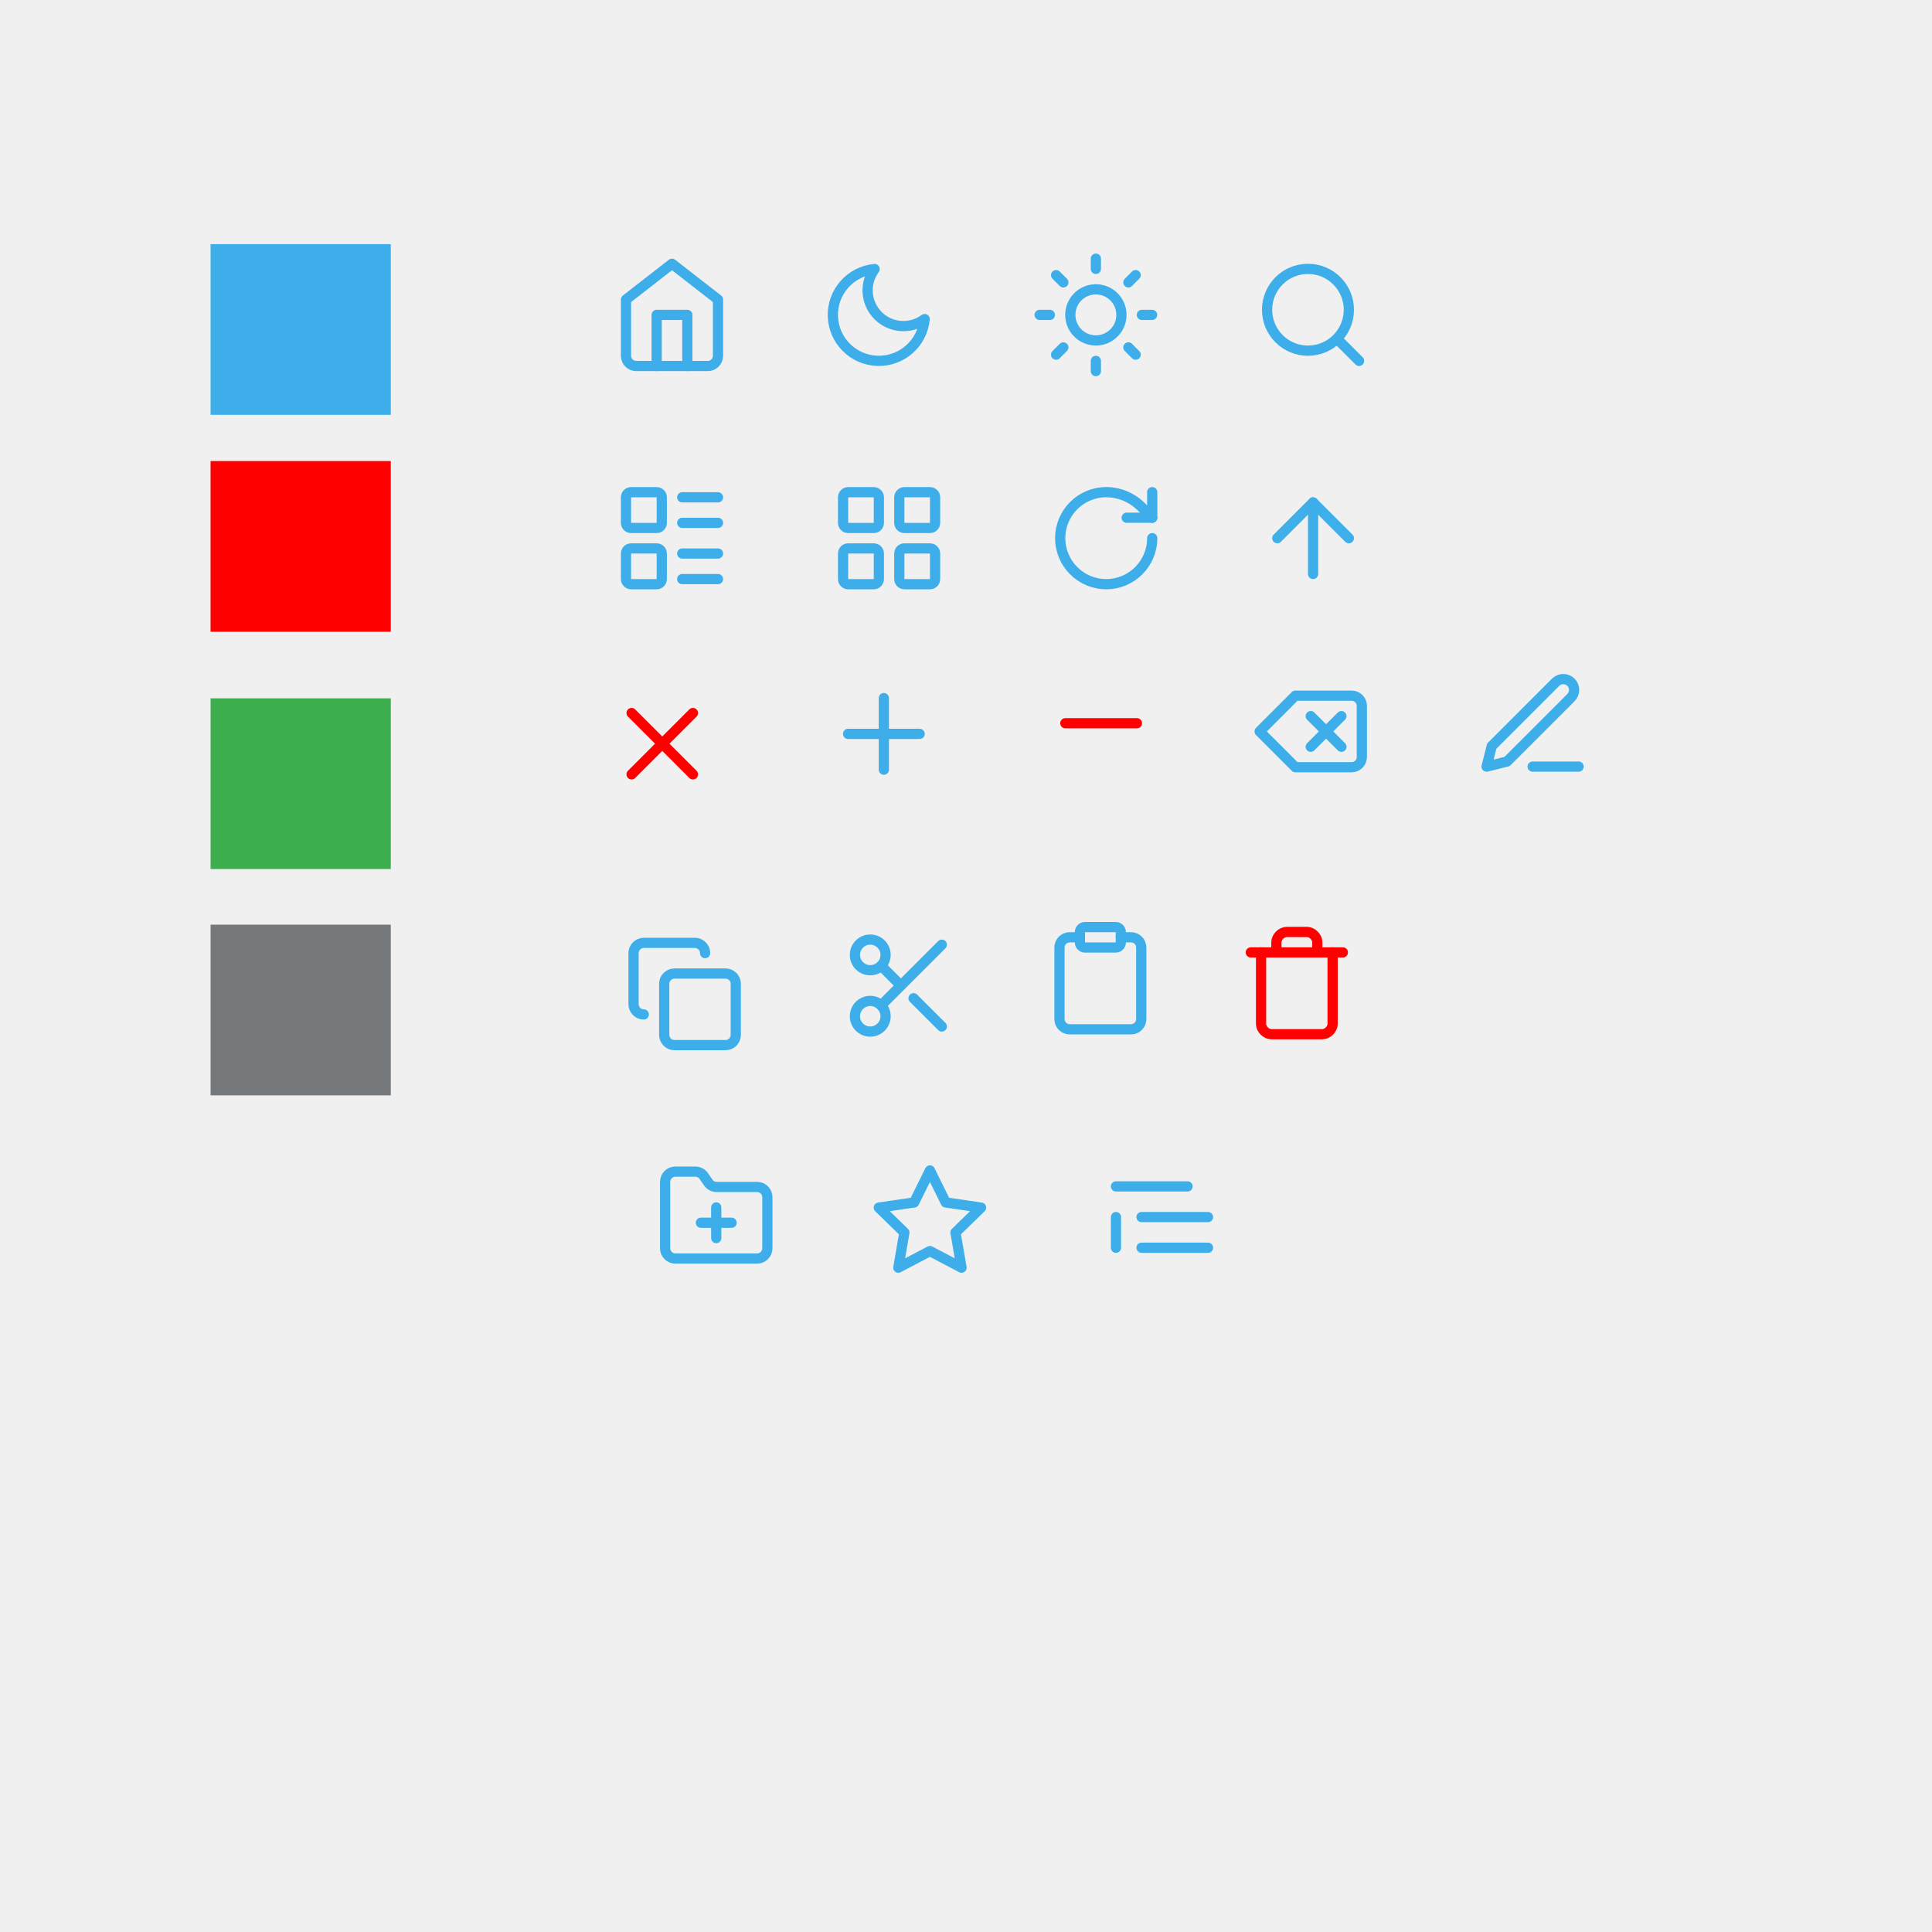
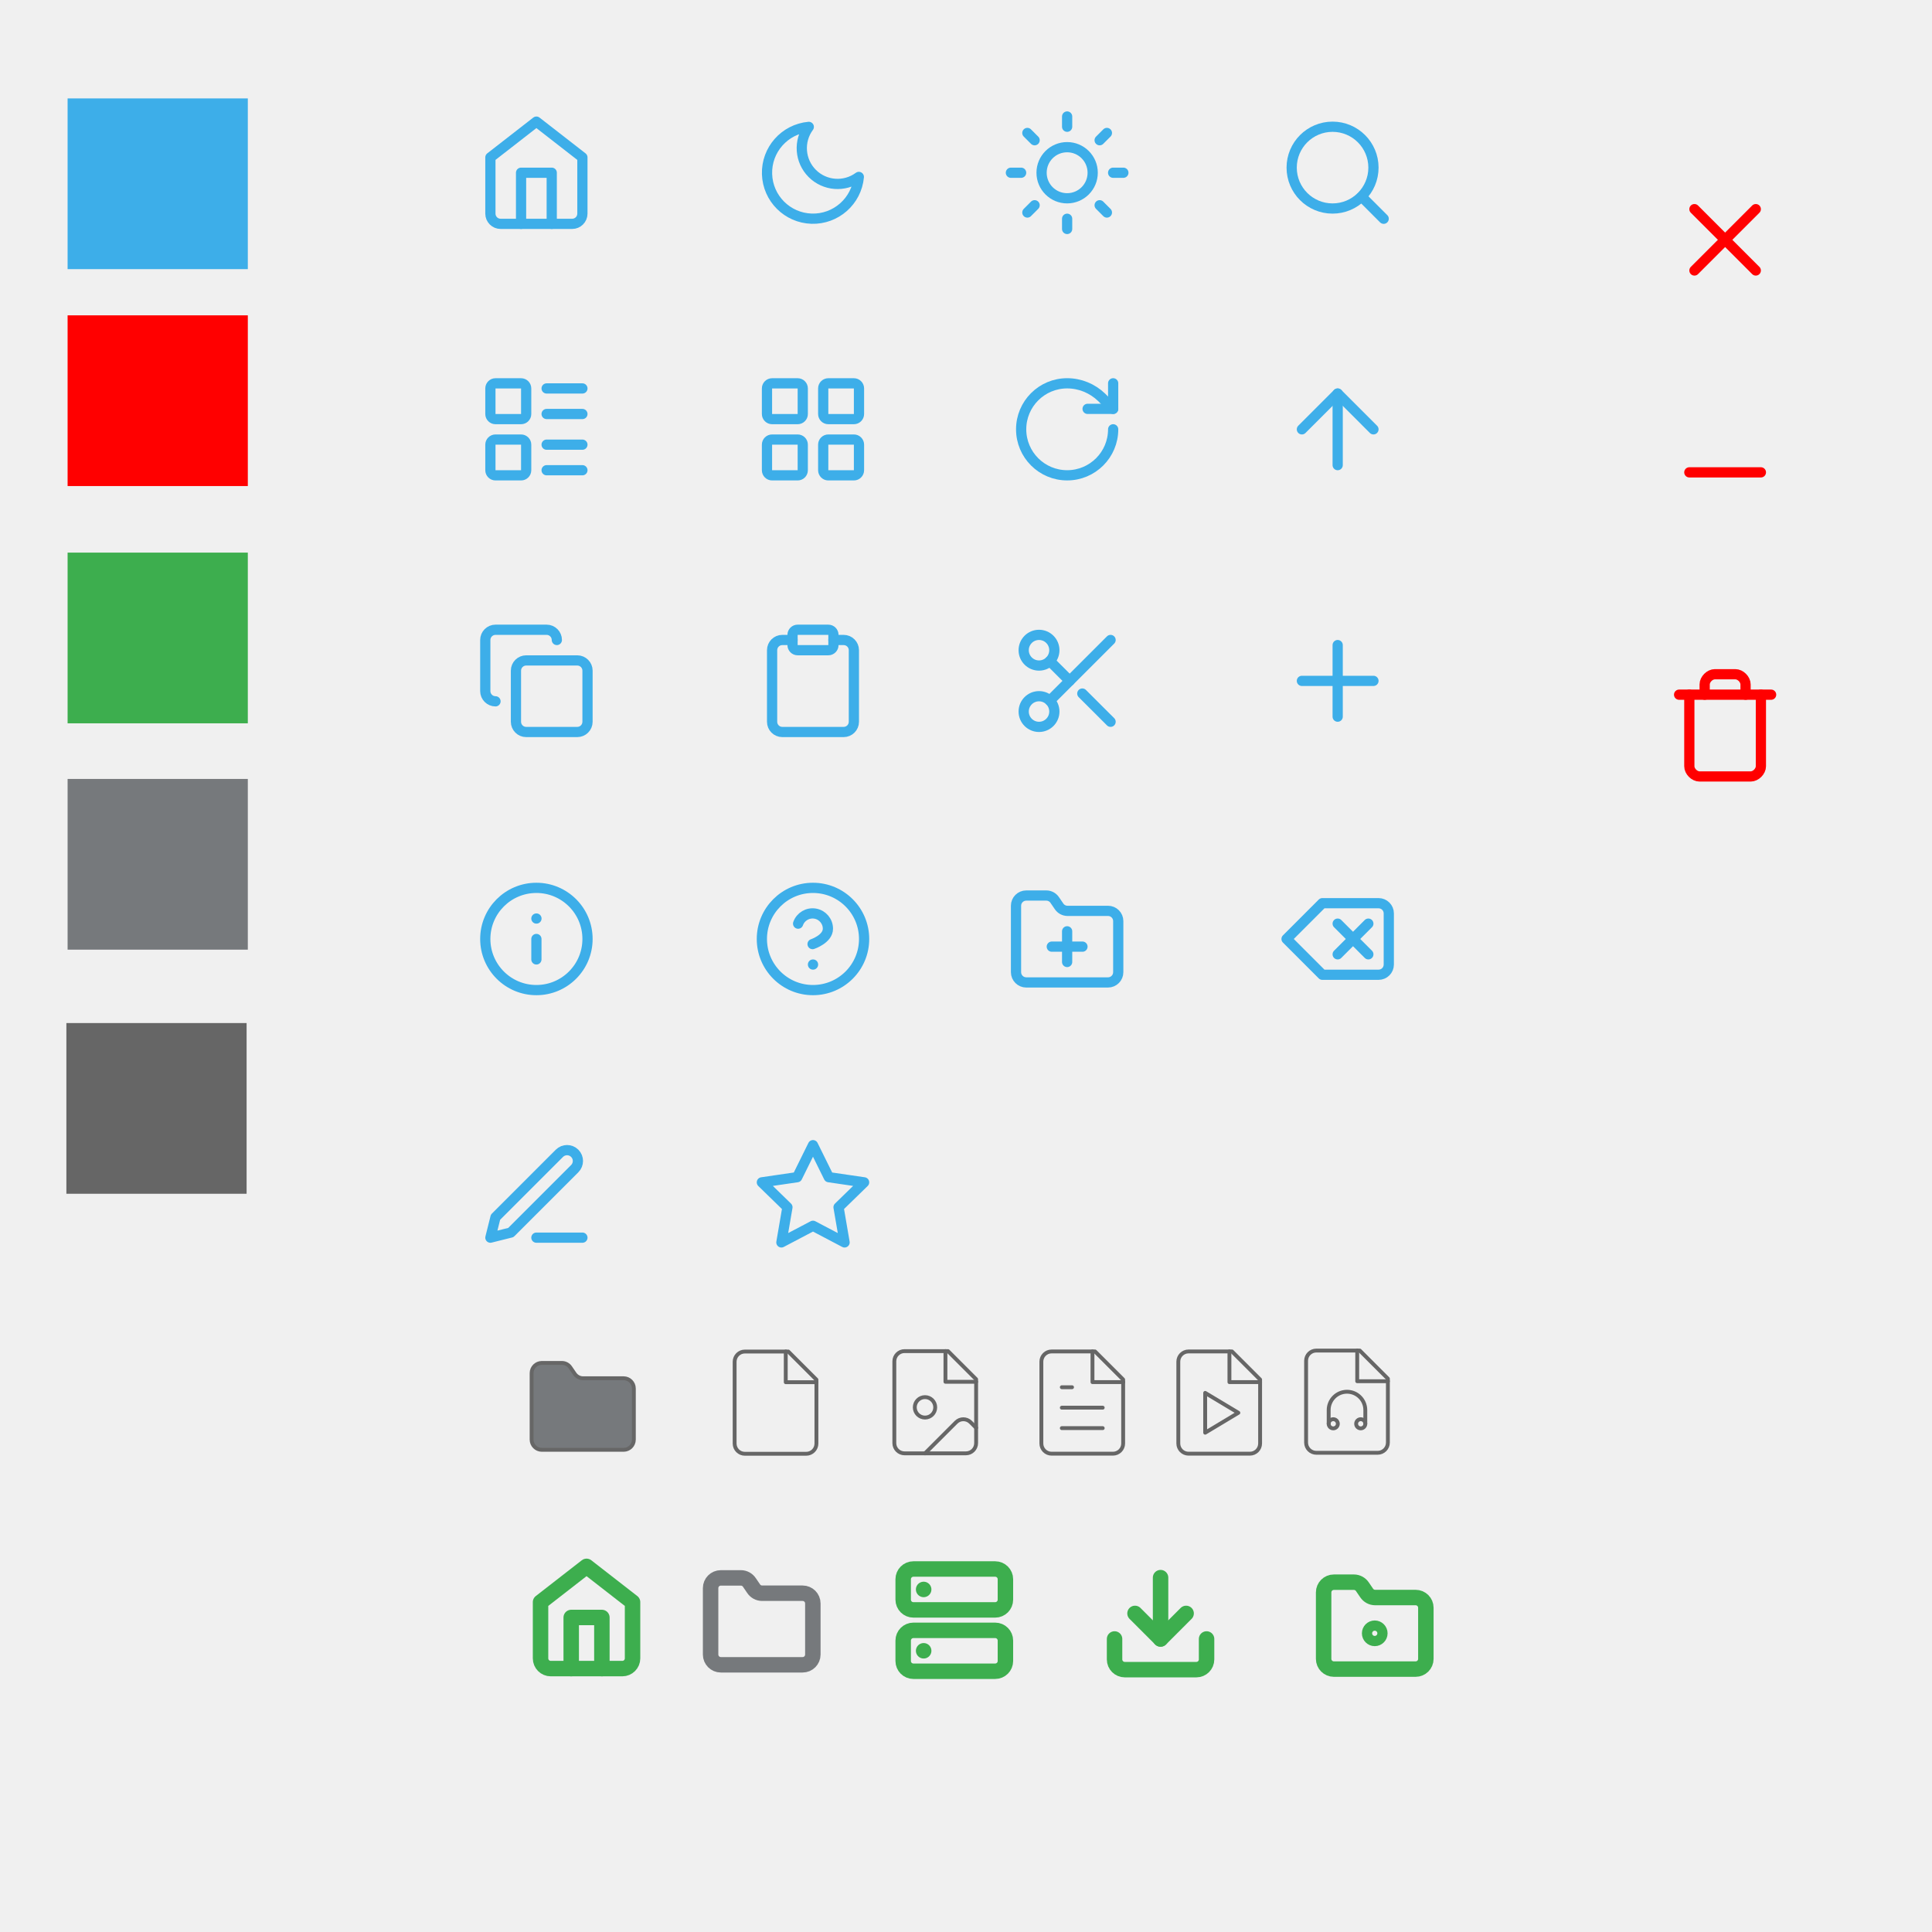
<svg xmlns="http://www.w3.org/2000/svg" width="100mm" height="100mm" viewBox="0 0 100 100" version="1.1" id="svg8" xml:space="preserve">
  <defs id="defs2">
+     <linearGradient id="linearGradient6513">
+       <stop style="stop-color:#76797c;stop-opacity:1;" offset="0" id="stop6511" />
+     </linearGradient>
    <linearGradient id="linearGradient1769" x1="445.28" x2="445.28" y1="179.28" y2="200.07" gradientTransform="matrix(0.38956,0,0,0.38184,-165.52,-63.44)" gradientUnits="userSpaceOnUse">
      <stop stop-color="#60c0f0" offset="0" id="stop347" />
      <stop stop-color="#83d4fb" offset="1" id="stop349" />
    </linearGradient>
    <linearGradient id="linearGradient860" x1="8.467" x2="8.467" y1="293.3" y2="292.77" gradientTransform="translate(0,-280.07)" gradientUnits="userSpaceOnUse">
      <stop stop-color="#008ea2" stop-opacity=".25" offset="0" id="stop352" />
      <stop stop-color="#fff" stop-opacity=".15" offset="1" id="stop354" />
    </linearGradient>
    <linearGradient id="linearGradient868" x1="8.467" x2="8.467" y1="294.62" y2="293.56" gradientTransform="matrix(0.99998,0,0,0.99998,0,-280.06)" gradientUnits="userSpaceOnUse">
      <stop stop-color="#008ea2" stop-opacity=".251" offset="0" id="stop357" />
      <stop stop-color="#008ea2" stop-opacity=".15" offset=".757" id="stop359" />
      <stop stop-color="#fff" stop-opacity=".15" offset="1" id="stop361" />
    </linearGradient>
    <linearGradient id="linearGradient897" x1="6.879" x2="6.879" y1="285.36" y2="283.77" gradientTransform="matrix(0.99998,0,0,0.99998,0,-280.06)" gradientUnits="userSpaceOnUse">
      <stop offset="0" id="stop364" />
      <stop stop-opacity="0" offset="1" id="stop366" />
    </linearGradient>
    <linearGradient id="linearGradient907" x1="1.058" x2="15.875" y1="289.59" y2="289.59" gradientTransform="translate(0,-280.07)" gradientUnits="userSpaceOnUse">
      <stop stop-color="#46a2d7" stop-opacity=".5" offset="0" id="stop369" />
      <stop stop-color="#46a2d7" stop-opacity="0" offset=".108" id="stop371" />
      <stop stop-color="#46a2d7" stop-opacity=".096" offset=".894" id="stop373" />
      <stop stop-color="#46a2d7" stop-opacity=".5" offset="1" id="stop375" />
    </linearGradient>
  </defs>
  <g id="layer1">
    <g id="g1084" transform="translate(-20.89875,-0.8681802)" />
    <path style="fill:#000000;stroke-width:0.144" id="path3425-9" d="" />
    <path style="fill:#000000;stroke-width:0.144" id="path3099-1" d="" />
    <path style="fill:#000000;stroke-width:0.144" id="path5269-6" d="" />
    <path style="fill:#000000;stroke-width:0.144" id="path5231-0" d="" />
-     <g style="fill:none;fill-opacity:1;stroke:#3daee9;stroke-width:1.999;stroke-linecap:round;stroke-linejoin:round;stroke-dasharray:none;stroke-opacity:1" id="g576" transform="matrix(0.2645833,0,0,0.2645833,31.60744,13.12349)">
+     <g style="fill:none;fill-opacity:1;stroke:#3daee9;stroke-width:1.999;stroke-linecap:round;stroke-linejoin:round;stroke-dasharray:none;stroke-opacity:1" id="g576" transform="matrix(0.2645833,0,0,0.2645833,24.58889,5.765737)">
      <path d="m 3,9 9,-7 9,7 v 11 a 2,2 0 0 1 -2,2 H 5 A 2,2 0 0 1 3,20 Z" id="path564" style="fill:none;fill-opacity:1;stroke:#3daee9;stroke-width:1.999;stroke-dasharray:none;stroke-opacity:1" />
      <polyline points="9 22 9 12 15 12 15 22" id="polyline566" style="fill:none;fill-opacity:1;stroke:#3daee9;stroke-width:1.999;stroke-dasharray:none;stroke-opacity:1" />
    </g>
-     <g style="fill:none;stroke:#3daee9;stroke-width:2;stroke-linecap:round;stroke-linejoin:round;stroke-opacity:1" id="g587" transform="matrix(0.2645833,0,0,0.2645833,42.30436,13.13174)">
+     <g style="fill:none;fill-opacity:1;stroke:#3dae4e;stroke-width:3.024;stroke-linecap:round;stroke-linejoin:round;stroke-dasharray:none;stroke-opacity:1" id="g576-3" transform="matrix(0.2645833,0,0,0.2645833,27.18461,80.54568)">
+       <path d="m 3,9 9,-7 9,7 v 11 a 2,2 0 0 1 -2,2 H 5 A 2,2 0 0 1 3,20 Z" id="path564-6" style="fill:none;fill-opacity:1;stroke:#3dae4e;stroke-width:3.024;stroke-dasharray:none;stroke-opacity:1" />
+       <polyline points="9 22 9 12 15 12 15 22" id="polyline566-7" style="fill:none;fill-opacity:1;stroke:#3dae4e;stroke-width:3.024;stroke-dasharray:none;stroke-opacity:1" />
+     </g>
+     <g style="fill:none;stroke:#3daee9;stroke-width:2;stroke-linecap:round;stroke-linejoin:round;stroke-opacity:1" id="g587" transform="matrix(0.2645833,0,0,0.2645833,38.8968,5.773985)">
      <path d="M 21,12.79 A 9,9 0 1 1 11.21,3 7,7 0 0 0 21,12.79 Z" id="path578" style="stroke:#3daee9;stroke-opacity:1" />
    </g>
-     <g style="fill:none;stroke:#3daee9;stroke-width:2;stroke-linecap:round;stroke-linejoin:round;stroke-opacity:1" id="g622" transform="matrix(0.2645833,0,0,0.2645833,53.54702,13.12349)">
+     <g style="fill:none;stroke:#3daee9;stroke-width:2;stroke-linecap:round;stroke-linejoin:round;stroke-opacity:1" id="g622" transform="matrix(0.2645833,0,0,0.2645833,52.05952,5.76574)">
      <circle cx="12" cy="12" r="5" id="circle589" style="stroke:#3daee9;stroke-opacity:1" />
      <line x1="12" y1="1" x2="12" y2="3" id="line591" style="stroke:#3daee9;stroke-opacity:1" />
      <line x1="12" y1="21" x2="12" y2="23" id="line593" style="stroke:#3daee9;stroke-opacity:1" />
      <line x1="4.22" y1="4.22" x2="5.64" y2="5.64" id="line595" style="stroke:#3daee9;stroke-opacity:1" />
      <line x1="18.36" y1="18.36" x2="19.78" y2="19.78" id="line597" style="stroke:#3daee9;stroke-opacity:1" />
      <line x1="1" y1="12" x2="3" y2="12" id="line599" style="stroke:#3daee9;stroke-opacity:1" />
      <line x1="21" y1="12" x2="23" y2="12" id="line601" style="stroke:#3daee9;stroke-opacity:1" />
      <line x1="4.22" y1="19.78" x2="5.64" y2="18.36" id="line603" style="stroke:#3daee9;stroke-opacity:1" />
      <line x1="18.36" y1="5.64" x2="19.78" y2="4.22" id="line605" style="stroke:#3daee9;stroke-opacity:1" />
    </g>
-     <rect style="fill:#3dae4e;fill-opacity:1;stroke:none;stroke-width:0.529;stroke-dasharray:none;stroke-opacity:1" id="rect4588" width="9.328" height="8.836" x="10.899" y="36.145" />
-     <rect style="fill:#76797c;fill-opacity:1;stroke:none;stroke-width:0.529;stroke-dasharray:none;stroke-opacity:1" id="rect4588-3" width="9.328" height="8.836" x="10.899" y="47.86" />
-     <rect style="fill:#ff0000;fill-opacity:1;stroke:none;stroke-width:0.529;stroke-dasharray:none;stroke-opacity:1" id="rect4588-6" width="9.328" height="8.836" x="10.899" y="23.864" />
-     <rect style="fill:#3daee9;fill-opacity:1;stroke:none;stroke-width:0.529;stroke-dasharray:none;stroke-opacity:1" id="rect4588-7" width="9.328" height="8.836" x="10.899" y="12.636" />
-     <g style="fill:none;stroke:#3daee9;stroke-width:2;stroke-linecap:round;stroke-linejoin:round;stroke-opacity:1" id="g6408" transform="matrix(0.2645833,0,0,0.2645833,31.60744,24.68199)">
+     <rect style="fill:#3dae4e;fill-opacity:1;stroke:none;stroke-width:0.529;stroke-dasharray:none;stroke-opacity:1" id="rect4588" width="9.328" height="8.836" x="3.499" y="28.603" />
+     <rect style="fill:#76797c;fill-opacity:1;stroke:none;stroke-width:0.529;stroke-dasharray:none;stroke-opacity:1" id="rect4588-3" width="9.328" height="8.836" x="3.499" y="40.318" />
+     <rect style="fill:#666666;fill-opacity:1;stroke:none;stroke-width:0.529;stroke-dasharray:none;stroke-opacity:1" id="rect4588-3-3" width="9.328" height="8.836" x="3.436" y="52.953" />
+     <rect style="fill:#ff0000;fill-opacity:1;stroke:none;stroke-width:0.529;stroke-dasharray:none;stroke-opacity:1" id="rect4588-6" width="9.328" height="8.836" x="3.499" y="16.322" />
+     <rect style="fill:#3daee9;fill-opacity:1;stroke:none;stroke-width:0.529;stroke-dasharray:none;stroke-opacity:1" id="rect4588-7" width="9.328" height="8.836" x="3.499" y="5.094" />
+     <g style="fill:none;stroke:#3daee9;stroke-width:2;stroke-linecap:round;stroke-linejoin:round;stroke-opacity:1" id="g6408" transform="matrix(0.2645833,0,0,0.2645833,24.58889,19.04726)">
      <rect width="7" height="7" x="3" y="3" rx="1" id="rect6384" style="stroke:#3daee9;stroke-opacity:1" />
      <rect width="7" height="7" x="3" y="14" rx="1" id="rect6386" style="stroke:#3daee9;stroke-opacity:1" />
      <path d="m 14,4 h 7" id="path6388" style="stroke:#3daee9;stroke-opacity:1" />
      <path d="m 14,9 h 7" id="path6390" style="stroke:#3daee9;stroke-opacity:1" />
      <path d="m 14,15 h 7" id="path6392" style="stroke:#3daee9;stroke-opacity:1" />
      <path d="m 14,20 h 7" id="path6394" style="stroke:#3daee9;stroke-opacity:1" />
    </g>
-     <g style="fill:none;stroke:#3daee9;stroke-width:2;stroke-linecap:round;stroke-linejoin:round;stroke-opacity:1" id="g6428" transform="matrix(0.2645833,0,0,0.2645833,42.84366,24.68199)">
+     <g style="fill:none;stroke:#3daee9;stroke-width:2;stroke-linecap:round;stroke-linejoin:round;stroke-opacity:1" id="g6428" transform="matrix(0.2645833,0,0,0.2645833,38.90505,19.04726)">
      <rect width="7" height="7" x="3" y="3" rx="1" id="rect6410" style="stroke:#3daee9;stroke-opacity:1" />
      <rect width="7" height="7" x="14" y="3" rx="1" id="rect6412" style="stroke:#3daee9;stroke-opacity:1" />
      <rect width="7" height="7" x="14" y="14" rx="1" id="rect6414" style="stroke:#3daee9;stroke-opacity:1" />
      <rect width="7" height="7" x="3" y="14" rx="1" id="rect6416" style="stroke:#3daee9;stroke-opacity:1" />
    </g>
-     <g style="fill:none;stroke:#3daee9;stroke-width:2;stroke-linecap:round;stroke-linejoin:round;stroke-opacity:1" id="g7035" transform="matrix(0.2645833,0,0,0.2645833,54.08264,24.68061)">
+     <g style="fill:none;stroke:#3daee9;stroke-width:2;stroke-linecap:round;stroke-linejoin:round;stroke-opacity:1" id="g7035" transform="matrix(0.2645833,0,0,0.2645833,52.0609,19.04588)">
      <path d="M 21,12 A 9,9 0 1 1 12,3 c 2.52,0 4.93,1 6.74,2.74 L 21,8" id="path7023" style="stroke:#3daee9;stroke-opacity:1" />
      <path d="M 21,3 V 8 H 16" id="path7025" style="stroke:#3daee9;stroke-opacity:1" />
    </g>
-     <g style="fill:#3eade9;fill-opacity:0.6;stroke:#ffffff;stroke-width:2;stroke-linecap:round;stroke-linejoin:round" id="g7481" transform="matrix(0.2645833,0,0,0.2645833,64.78969,24.68199)">
+     <g style="fill:#3eade9;fill-opacity:0.6;stroke:#ffffff;stroke-width:2;stroke-linecap:round;stroke-linejoin:round" id="g7481" transform="matrix(0.2645833,0,0,0.2645833,66.06288,19.04726)">
      <path d="m 5,12 7,-7 7,7" id="path7469" style="fill:none;fill-opacity:0.6;stroke:#3daee9;stroke-opacity:0.988" />
      <path d="M 12,19 V 5" id="path7471" style="fill:#3eade9;fill-opacity:0.6;stroke:#3daee9;stroke-opacity:1" />
    </g>
-     <g style="fill:none;stroke:#3daee9;stroke-width:2;stroke-linecap:round;stroke-linejoin:round;stroke-opacity:1" id="g8905" transform="matrix(0.2645833,0,0,0.2645833,64.78969,13.12349)">
+     <g style="fill:none;stroke:#3daee9;stroke-width:2;stroke-linecap:round;stroke-linejoin:round;stroke-opacity:1" id="g8905" transform="matrix(0.2645833,0,0,0.2645833,66.06288,5.76574)">
      <circle cx="11" cy="11" r="8" id="circle8893" style="stroke:#3daee9;stroke-opacity:1" />
      <path d="M 21,21 16.7,16.7" id="path8895" style="stroke:#3daee9;stroke-opacity:1" />
    </g>
-     <g style="fill:none;stroke:#ff0000;stroke-width:2;stroke-linecap:round;stroke-linejoin:round;stroke-opacity:1" id="g9333" transform="matrix(0.2645833,0,0,0.2645833,31.10342,35.31858)">
+     <g style="fill:none;stroke:#ff0000;stroke-width:2;stroke-linecap:round;stroke-linejoin:round;stroke-opacity:1" id="g9333" transform="matrix(0.2645833,0,0,0.2645833,86.11649,9.237621)">
      <path d="M 18,6 6,18" id="path9321" style="stroke:#ff0000;stroke-opacity:1" />
      <path d="M 6,6 18,18" id="path9323" style="stroke:#ff0000;stroke-opacity:1" />
    </g>
-     <g style="fill:none;stroke:#3daee9;stroke-width:2;stroke-linecap:round;stroke-linejoin:round;stroke-opacity:1" id="g9713" transform="matrix(0.2645833,0,0,0.2645833,64.66854,34.68442)">
+     <g style="fill:none;stroke:#3daee9;stroke-width:2;stroke-linecap:round;stroke-linejoin:round;stroke-opacity:1" id="g9713" transform="matrix(0.2645833,0,0,0.2645833,66.06287,45.42624)">
      <path d="M 20,5 H 9 l -7,7 7,7 h 11 a 2,2 0 0 0 2,-2 V 7 A 2,2 0 0 0 20,5 Z" id="path9698" style="stroke:#3daee9;stroke-opacity:1" />
      <line x1="18" x2="12" y1="9" y2="15" id="line9700" style="stroke:#3daee9;stroke-opacity:1" />
      <line x1="12" x2="18" y1="9" y2="15" id="line9702" style="stroke:#3daee9;stroke-opacity:1" />
    </g>
-     <g style="fill:none;stroke:#3daee9;stroke-width:2;stroke-linecap:round;stroke-linejoin:round;stroke-opacity:1" id="g10627" transform="matrix(0.2645833,0,0,0.2645833,42.57366,34.81044)">
+     <g style="fill:none;stroke:#3daee9;stroke-width:2;stroke-linecap:round;stroke-linejoin:round;stroke-opacity:1" id="g10627" transform="matrix(0.2645833,0,0,0.2645833,66.06288,32.06694)">
      <line x1="12" x2="12" y1="5" y2="19" id="line10615" style="stroke:#3daee9;stroke-opacity:1" />
      <line x1="5" x2="19" y1="12" y2="12" id="line10617" style="stroke:#3daee9;stroke-opacity:1" />
    </g>
-     <g style="fill:none;stroke:#ff0000;stroke-width:2;stroke-linecap:round;stroke-linejoin:round;stroke-opacity:1" id="g11139" transform="matrix(0.2645833,0,0,0.2645833,53.81864,34.26024)">
+     <g style="fill:none;stroke:#ff0000;stroke-width:2;stroke-linecap:round;stroke-linejoin:round;stroke-opacity:1" id="g11139" transform="matrix(0.2645833,0,0,0.2645833,86.11649,21.27406)">
      <line x1="5" x2="19" y1="12" y2="12" id="line11130" style="stroke:#ff0000;stroke-opacity:1" />
    </g>
-     <g style="fill:none;stroke:#3daee9;stroke-width:2;stroke-linecap:round;stroke-linejoin:round;stroke-opacity:1" id="g3171" transform="matrix(0.2645833,0,0,0.2645833,76.15254,34.38792)">
+     <g style="fill:none;stroke:#3daee9;stroke-width:2;stroke-linecap:round;stroke-linejoin:round;stroke-opacity:1" id="g3171" transform="matrix(0.2645833,0,0,0.2645833,24.58889,58.76891)">
      <path d="m 12,20 h 9" id="path3159" style="stroke:#3daee9;stroke-opacity:1" />
      <path d="m 16.5,3.5 a 2.121,2.121 0 0 1 3,3 L 7,19 3,20 4,16 Z" id="path3161" style="stroke:#3daee9;stroke-opacity:1" />
    </g>
-     <g style="fill:none;stroke:#3daee9;stroke-width:2;stroke-linecap:round;stroke-linejoin:round;stroke-opacity:1" id="g3828" transform="matrix(0.2645833,0,0,0.2645833,32.26313,48.27434)">
+     <g style="fill:none;stroke:#3daee9;stroke-width:2;stroke-linecap:round;stroke-linejoin:round;stroke-opacity:1" id="g3828" transform="matrix(0.2645833,0,0,0.2645833,24.58889,32.06694)">
      <rect width="14" height="14" x="8" y="8" rx="2" ry="2" id="rect3816" style="stroke:#3daee9;stroke-opacity:1" />
      <path d="M 4,16 C 2.9,16 2,15.1 2,14 V 4 C 2,2.9 2.9,2 4,2 h 10 c 1.1,0 2,0.9 2,2" id="path3818" style="stroke:#3daee9;stroke-opacity:1" />
    </g>
-     <g style="fill:none;stroke:#3daee9;stroke-width:2;stroke-linecap:round;stroke-linejoin:round;stroke-opacity:1" id="g3842" transform="matrix(0.2645833,0,0,0.2645833,53.77972,47.45573)">
+     <g style="fill:none;stroke:#3daee9;stroke-width:2;stroke-linecap:round;stroke-linejoin:round;stroke-opacity:1" id="g3842" transform="matrix(0.2645833,0,0,0.2645833,38.90505,32.06694)">
      <rect width="8" height="4" x="8" y="2" rx="1" ry="1" id="rect3830" style="stroke:#3daee9;stroke-opacity:1" />
      <path d="m 16,4 h 2 a 2,2 0 0 1 2,2 v 14 a 2,2 0 0 1 -2,2 H 6 A 2,2 0 0 1 4,20 V 6 A 2,2 0 0 1 6,4 h 2" id="path3832" style="stroke:#3daee9;stroke-opacity:1" />
    </g>
-     <g style="fill:none;stroke:#3daee9;stroke-width:2;stroke-linecap:round;stroke-linejoin:round;stroke-opacity:1" id="g3865" transform="matrix(0.2645833,0,0,0.2645833,43.4563,47.83864)">
+     <g style="fill:none;stroke:#3daee9;stroke-width:2;stroke-linecap:round;stroke-linejoin:round;stroke-opacity:1" id="g3865" transform="matrix(0.2645833,0,0,0.2645833,52.19181,32.06694)">
      <circle cx="6" cy="6" r="3" id="circle3844" style="stroke:#3daee9;stroke-opacity:1" />
      <circle cx="6" cy="18" r="3" id="circle3846" style="stroke:#3daee9;stroke-opacity:1" />
      <line x1="20" x2="8.12" y1="4" y2="15.88" id="line3848" style="stroke:#3daee9;stroke-opacity:1" />
      <line x1="14.47" x2="20" y1="14.48" y2="20" id="line3850" style="stroke:#3daee9;stroke-opacity:1" />
      <line x1="8.12" x2="12" y1="8.12" y2="12" id="line3852" style="stroke:#3daee9;stroke-opacity:1" />
    </g>
-     <g style="fill:none;stroke:#ff0000;stroke-width:2;stroke-linecap:round;stroke-linejoin:round;stroke-opacity:1" id="g6133" transform="matrix(0.2645833,0,0,0.2645833,63.94906,47.70914)">
+     <g style="fill:none;stroke:#ff0000;stroke-width:2;stroke-linecap:round;stroke-linejoin:round;stroke-opacity:1" id="g6133" transform="matrix(0.2645833,0,0,0.2645833,86.11649,34.36883)">
      <path d="M 3,6 H 21" id="path6118" style="stroke:#ff0000;stroke-opacity:1" />
      <path d="m 19,6 v 14 c 0,1 -1,2 -2,2 H 7 C 6,22 5,21 5,20 V 6" id="path6120" style="stroke:#ff0000;stroke-opacity:1" />
      <path d="M 8,6 V 4 C 8,3 9,2 10,2 h 4 c 1,0 2,1 2,2 v 2" id="path6122" style="stroke:#ff0000;stroke-opacity:1" />
    </g>
-     <g style="fill:none;stroke:#3daee9;stroke-width:2;stroke-linecap:round;stroke-linejoin:round;stroke-opacity:1" id="g6729" transform="matrix(0.2645833,0,0,0.2645833,33.89754,59.84967)">
+     <g style="fill:none;stroke:#3daee9;stroke-width:2;stroke-linecap:round;stroke-linejoin:round;stroke-opacity:1" id="g6729" transform="matrix(0.2645833,0,0,0.2645833,52.05952,45.55853)">
      <path d="m 4,20 h 16 a 2,2 0 0 0 2,-2 V 8 A 2,2 0 0 0 20,6 H 12.07 A 2,2 0 0 1 10.41,5.1 L 9.59,3.9 A 2,2 0 0 0 7.93,3 H 4 A 2,2 0 0 0 2,5 v 13 c 0,1.1 0.9,2 2,2 z" id="path6714" style="stroke:#3daee9;stroke-opacity:1" />
      <line x1="12" x2="12" y1="10" y2="16" id="line6716" style="stroke:#3daee9;stroke-opacity:1" />
      <line x1="9" x2="15" y1="13" y2="13" id="line6718" style="stroke:#3daee9;stroke-opacity:1" />
    </g>
-     <g style="fill:none;stroke:#3daee9;stroke-width:2;stroke-linecap:round;stroke-linejoin:round;stroke-opacity:1" id="g6740" transform="matrix(0.2645833,0,0,0.2645833,44.95828,60.05294)">
-       <polygon points="12,17.77 5.82,21.02 7,14.14 2,9.27 8.91,8.26 12,2 15.09,8.26 22,9.27 17,14.14 18.18,21.02 " id="polygon6731" style="stroke:#3daee9;stroke-opacity:1" />
-     </g>
-     <g style="fill:none;stroke:#3daee9;stroke-width:2;stroke-linecap:round;stroke-linejoin:round;stroke-opacity:1" id="g6760" transform="matrix(0.2645833,0,0,0.2645833,56.96925,59.8203)">
-       <path d="M 17,6 H 3" id="path6742" style="stroke:#3daee9;stroke-opacity:1" />
-       <path d="M 21,12 H 8" id="path6744" style="stroke:#3daee9;stroke-opacity:1" />
-       <path d="M 21,18 H 8" id="path6746" style="stroke:#3daee9;stroke-opacity:1" />
-       <path d="m 3,12 v 6" id="path6748" style="stroke:#3daee9;stroke-opacity:1" />
+     <g style="fill:none;stroke:#3daee9;stroke-width:2;stroke-linecap:round;stroke-linejoin:round;stroke-opacity:1" id="g6740" transform="matrix(0.2645833,0,0,0.2645833,38.90505,58.74521)">
+       <polygon points="18.18,21.02 12,17.77 5.82,21.02 7,14.14 2,9.27 8.91,8.26 12,2 15.09,8.26 22,9.27 17,14.14 " id="polygon6731" style="stroke:#3daee9;stroke-opacity:1" />
+     </g>
+     <g style="fill:none;stroke:#3daee9;stroke-width:1.999;stroke-linecap:round;stroke-linejoin:round;stroke-dasharray:none;stroke-opacity:1" id="g362" transform="matrix(0.2645833,0,0,0.2645833,24.58889,45.42624)">
+       <circle cx="12" cy="12" r="10" id="circle347" style="stroke:#3daee9;stroke-width:1.999;stroke-dasharray:none;stroke-opacity:1" />
+       <path d="M 12,16 V 12" id="path349" style="stroke:#3daee9;stroke-width:1.999;stroke-dasharray:none;stroke-opacity:1" />
+       <path d="m 12,8 h 0.01" id="path351" style="stroke:#3daee9;stroke-width:1.999;stroke-dasharray:none;stroke-opacity:1" />
+     </g>
+     <g style="fill:none;stroke:#3daee9;stroke-width:2;stroke-linecap:round;stroke-linejoin:round;stroke-opacity:1" id="g379" transform="matrix(0.2645833,0,0,0.2645833,38.90505,45.42624)">
+       <circle cx="12" cy="12" r="10" id="circle364" style="stroke:#3daee9;stroke-opacity:1" />
+       <path d="m 9.09,9 a 3,3 0 0 1 5.83,1 c 0,2 -3,3 -3,3" id="path366" style="stroke:#3daee9;stroke-opacity:1" />
+       <path d="m 12,17 h 0.01" id="path368" style="stroke:#3daee9;stroke-opacity:1" />
+     </g>
+     <g style="fill:#76797c;fill-opacity:1;stroke:#666666;stroke-width:0.756;stroke-linecap:round;stroke-linejoin:round;stroke-dasharray:none;stroke-opacity:1" id="g413" transform="matrix(0.2645833,0,0,0.2645833,26.98679,69.75083)">
+       <path d="m 4,20 h 16 a 2,2 0 0 0 2,-2 V 8 A 2,2 0 0 0 20,6 H 12.07 A 2,2 0 0 1 10.41,5.1 L 9.59,3.9 A 2,2 0 0 0 7.93,3 H 4 A 2,2 0 0 0 2,5 v 13 c 0,1.1 0.9,2 2,2 z" id="path404" style="fill:#76797c;fill-opacity:1;stroke:#666666;stroke-width:0.756;stroke-dasharray:none;stroke-opacity:1" />
+     </g>
+     <g style="fill:none;fill-opacity:1;stroke:#76797c;stroke-width:3.024;stroke-linecap:round;stroke-linejoin:round;stroke-dasharray:none;stroke-opacity:1" id="g413-5" transform="matrix(0.2645833,0,0,0.2645833,36.25173,80.87765)">
+       <path d="m 4,20 h 16 a 2,2 0 0 0 2,-2 V 8 A 2,2 0 0 0 20,6 H 12.07 A 2,2 0 0 1 10.41,5.1 L 9.59,3.9 A 2,2 0 0 0 7.93,3 H 4 A 2,2 0 0 0 2,5 v 13 c 0,1.1 0.9,2 2,2 z" id="path404-3" style="fill:none;fill-opacity:1;stroke:#76797c;stroke-width:3.024;stroke-dasharray:none;stroke-opacity:1" />
+     </g>
+     <g style="fill:none;fill-opacity:1;stroke:#666666;stroke-width:0.756;stroke-linecap:round;stroke-linejoin:round;stroke-dasharray:none;stroke-opacity:1" id="g427" transform="matrix(0.2645833,0,0,0.2645833,36.96624,69.42642)">
+       <path d="M 14.5,2 H 6 A 2,2 0 0 0 4,4 v 16 a 2,2 0 0 0 2,2 h 12 a 2,2 0 0 0 2,-2 V 7.5 Z" id="path415" style="fill:none;fill-opacity:1;stroke:#666666;stroke-width:0.756;stroke-dasharray:none;stroke-opacity:1" />
+       <polyline points="14 2 14 8 20 8" id="polyline417" style="fill:none;fill-opacity:1;stroke:#666666;stroke-width:0.756;stroke-dasharray:none;stroke-opacity:1" />
+     </g>
+     <g style="fill:none;stroke:#666666;stroke-width:0.756;stroke-linecap:round;stroke-linejoin:round;stroke-dasharray:none;stroke-opacity:1" id="g7576" transform="matrix(0.2645833,0,0,0.2645833,52.84273,69.42165)">
+       <path d="M 14.5,2 H 6 A 2,2 0 0 0 4,4 v 16 a 2,2 0 0 0 2,2 h 12 a 2,2 0 0 0 2,-2 V 7.5 Z" id="path7555" style="stroke-width:0.756;stroke-dasharray:none;stroke:#666666;stroke-opacity:1" />
+       <polyline points="14 2 14 8 20 8" id="polyline7557" style="stroke-width:0.756;stroke-dasharray:none;stroke:#666666;stroke-opacity:1" />
+       <line x1="16" x2="8" y1="13" y2="13" id="line7559" style="stroke-width:0.756;stroke-dasharray:none;stroke:#666666;stroke-opacity:1" />
+       <line x1="16" x2="8" y1="17" y2="17" id="line7561" style="stroke-width:0.756;stroke-dasharray:none;stroke:#666666;stroke-opacity:1" />
+       <line x1="10" x2="8" y1="9" y2="9" id="line7563" style="stroke-width:0.756;stroke-dasharray:none;stroke:#666666;stroke-opacity:1" />
+     </g>
+     <g style="fill:none;stroke:#666666;stroke-width:0.756;stroke-linecap:round;stroke-linejoin:round;stroke-dasharray:none;stroke-opacity:1" id="g7593" transform="matrix(0.2645833,0,0,0.2645833,59.93123,69.42165)">
+       <path d="M 14.5,2 H 6 A 2,2 0 0 0 4,4 v 16 a 2,2 0 0 0 2,2 h 12 a 2,2 0 0 0 2,-2 V 7.5 Z" id="path7578" style="stroke-width:0.756;stroke-dasharray:none;stroke:#666666;stroke-opacity:1" />
+       <polyline points="14 2 14 8 20 8" id="polyline7580" style="stroke-width:0.756;stroke-dasharray:none;stroke:#666666;stroke-opacity:1" />
+       <path d="M 9.254,10.105 15.746,14 9.254,17.895 Z" id="path7582" style="stroke-width:0.756;stroke-dasharray:none;stroke:#666666;stroke-opacity:1" />
+     </g>
+     <g id="g7815" transform="translate(16.46788,-1.32678)" style="stroke:#666666;stroke-opacity:1">
+       <g style="fill:none;stroke:#666666;stroke-width:0.756;stroke-linecap:round;stroke-linejoin:round;stroke-dasharray:none;stroke-opacity:1" id="g7593-6" transform="matrix(0.2645833,0,0,0.2645833,50.0771,70.70224)">
+         <path d="M 14.5,2 H 6 A 2,2 0 0 0 4,4 v 16 a 2,2 0 0 0 2,2 h 12 a 2,2 0 0 0 2,-2 V 7.5 Z" id="path7578-7" style="stroke-width:0.756;stroke-dasharray:none;stroke:#666666;stroke-opacity:1" />
+         <polyline points="14 2 14 8 20 8" id="polyline7580-5" style="stroke-width:0.756;stroke-dasharray:none;stroke:#666666;stroke-opacity:1" />
+       </g>
+       <g style="fill:none;stroke:#666666;stroke-width:0.756;stroke-linecap:round;stroke-linejoin:round;stroke-dasharray:none;stroke-opacity:1" id="g7616" transform="matrix(0.2645833,0,0,0.2645833,33.46184,70.00866)">
+         <path d="m 71.215,18.947 v -2.687 a 3.583,3.583 0 0 1 7.166,0 v 2.687" id="path7599-5" style="fill:none;stroke:#666666;stroke-width:0.756;stroke-linecap:round;stroke-linejoin:round;stroke-dasharray:none;stroke-opacity:1" />
+         <circle cx="77.485" cy="18.947" r="0.896" id="circle7601-6" style="fill:none;stroke:#666666;stroke-width:0.756;stroke-linecap:round;stroke-linejoin:round;stroke-dasharray:none;stroke-opacity:1" />
+         <circle cx="72.111" cy="18.947" r="0.896" id="circle7603-2" style="fill:none;stroke:#666666;stroke-width:0.756;stroke-linecap:round;stroke-linejoin:round;stroke-dasharray:none;stroke-opacity:1" />
+       </g>
+     </g>
+     <g style="fill:none;stroke:#666666;stroke-width:0.756;stroke-linecap:round;stroke-linejoin:round;stroke-dasharray:none;stroke-opacity:1" id="g9447" transform="matrix(0.2645833,0,0,0.2645833,45.23215,69.40421)">
+       <path d="M 14.5,2 H 6 A 2,2 0 0 0 4,4 v 16 a 2,2 0 0 0 2,2 h 12 a 2,2 0 0 0 2,-2 V 7.5 Z" id="path9429" style="stroke:#666666;stroke-width:0.756;stroke-dasharray:none;stroke-opacity:1" />
+       <polyline points="14 2 14 8 20 8" id="polyline9431" style="stroke:#666666;stroke-width:0.756;stroke-dasharray:none;stroke-opacity:1" />
+       <circle cx="10" cy="13" r="2" id="circle9433" style="stroke:#666666;stroke-width:0.756;stroke-dasharray:none;stroke-opacity:1" />
+       <path d="m 20,17 -1.09,-1.09 a 2,2 0 0 0 -2.82,0 L 10,22" id="path9435" style="stroke:#666666;stroke-width:0.756;stroke-dasharray:none;stroke-opacity:1" />
+     </g>
+     <g style="fill:none;stroke:#3dae4e;stroke-width:3.024;stroke-linecap:round;stroke-linejoin:round;stroke-dasharray:none;stroke-opacity:1;fill-opacity:1" id="g512" transform="matrix(0.2645833,0,0,0.2645833,46.21944,80.68226)">
+       <rect width="20" height="8" x="2" y="2" rx="2" ry="2" id="rect494" style="stroke-width:3.024;stroke-dasharray:none;stroke:#3dae4e;stroke-opacity:1;fill:none;fill-opacity:1" />
+       <rect width="20" height="8" x="2" y="14" rx="2" ry="2" id="rect496" style="stroke-width:3.024;stroke-dasharray:none;stroke:#3dae4e;stroke-opacity:1;fill:none;fill-opacity:1" />
+       <line x1="6" x2="6.01" y1="6" y2="6" id="line498" style="stroke-width:3.024;stroke-dasharray:none;stroke:#3dae4e;stroke-opacity:1;fill:none;fill-opacity:1" />
+       <line x1="6" x2="6.01" y1="18" y2="18" id="line500" style="stroke-width:3.024;stroke-dasharray:none;stroke:#3dae4e;stroke-opacity:1;fill:none;fill-opacity:1" />
+     </g>
+     <g style="fill:none;stroke:#3dae4e;stroke-width:3.024;stroke-linecap:round;stroke-linejoin:round;stroke-dasharray:none;stroke-opacity:1" id="g529" transform="matrix(0.2645833,0,0,0.2645833,56.89575,80.86417)">
+       <path d="m 21,15 v 4 a 2,2 0 0 1 -2,2 H 5 A 2,2 0 0 1 3,19 v -4" id="path514" style="stroke-width:3.024;stroke-dasharray:none;stroke:#3dae4e;stroke-opacity:1" />
+       <polyline points="7 10 12 15 17 10" id="polyline516" style="stroke-width:3.024;stroke-dasharray:none;stroke:#3dae4e;stroke-opacity:1" />
+       <line x1="12" x2="12" y1="15" y2="3" id="line518" style="stroke-width:3.024;stroke-dasharray:none;stroke:#3dae4e;stroke-opacity:1" />
+     </g>
+     <g style="fill:none;stroke:#3dae4e;stroke-width:3.024;stroke-linecap:round;stroke-linejoin:round;stroke-opacity:1;stroke-dasharray:none" id="g4105" transform="matrix(0.2645833,0,0,0.2645833,67.98152,81.10051)">
+       <path d="m 4,20 h 16 a 2,2 0 0 0 2,-2 V 8 A 2,2 0 0 0 20,6 H 12.07 A 2,2 0 0 1 10.41,5.1 L 9.59,3.9 A 2,2 0 0 0 7.93,3 H 4 A 2,2 0 0 0 2,5 v 13 c 0,1.1 0.9,2 2,2 z" id="path4093" style="stroke:#3dae4e;stroke-opacity:1;stroke-width:3.024;stroke-dasharray:none" />
+       <circle cx="12" cy="13" r="1" id="circle4095" style="stroke:#3dae4e;stroke-opacity:1;stroke-width:3.024;stroke-dasharray:none" />
    </g>
  </g>
</svg>
